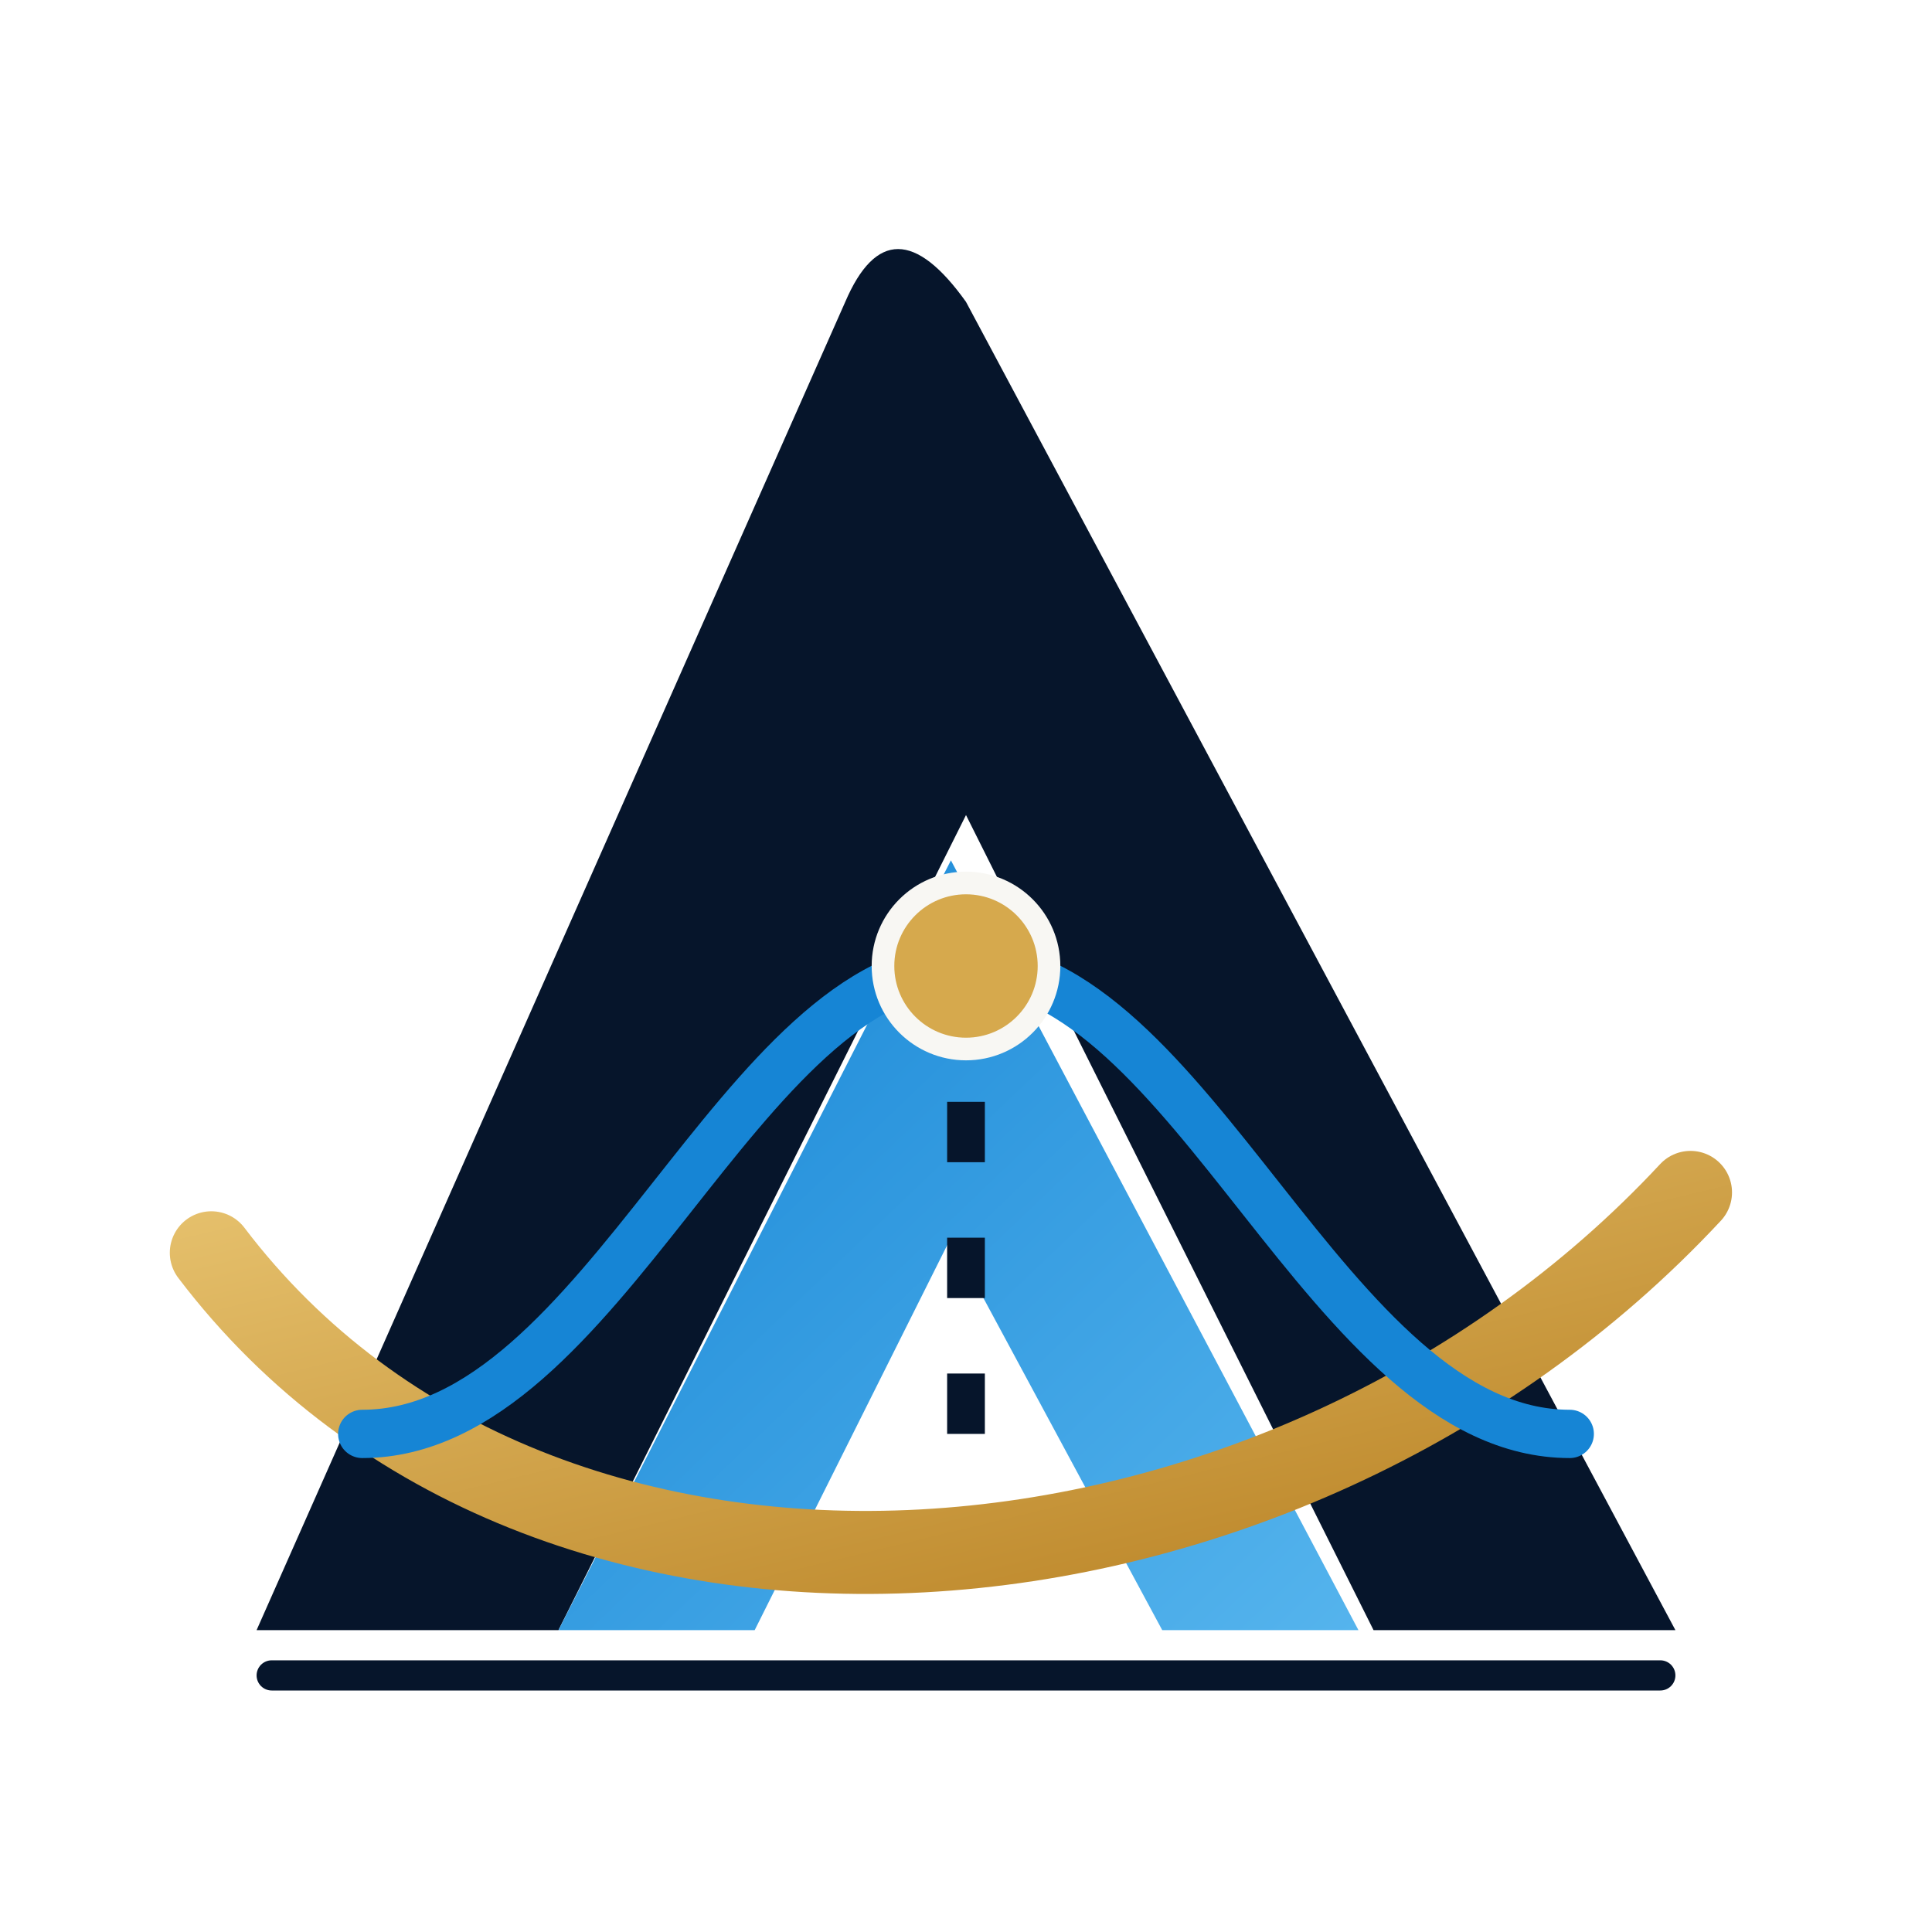
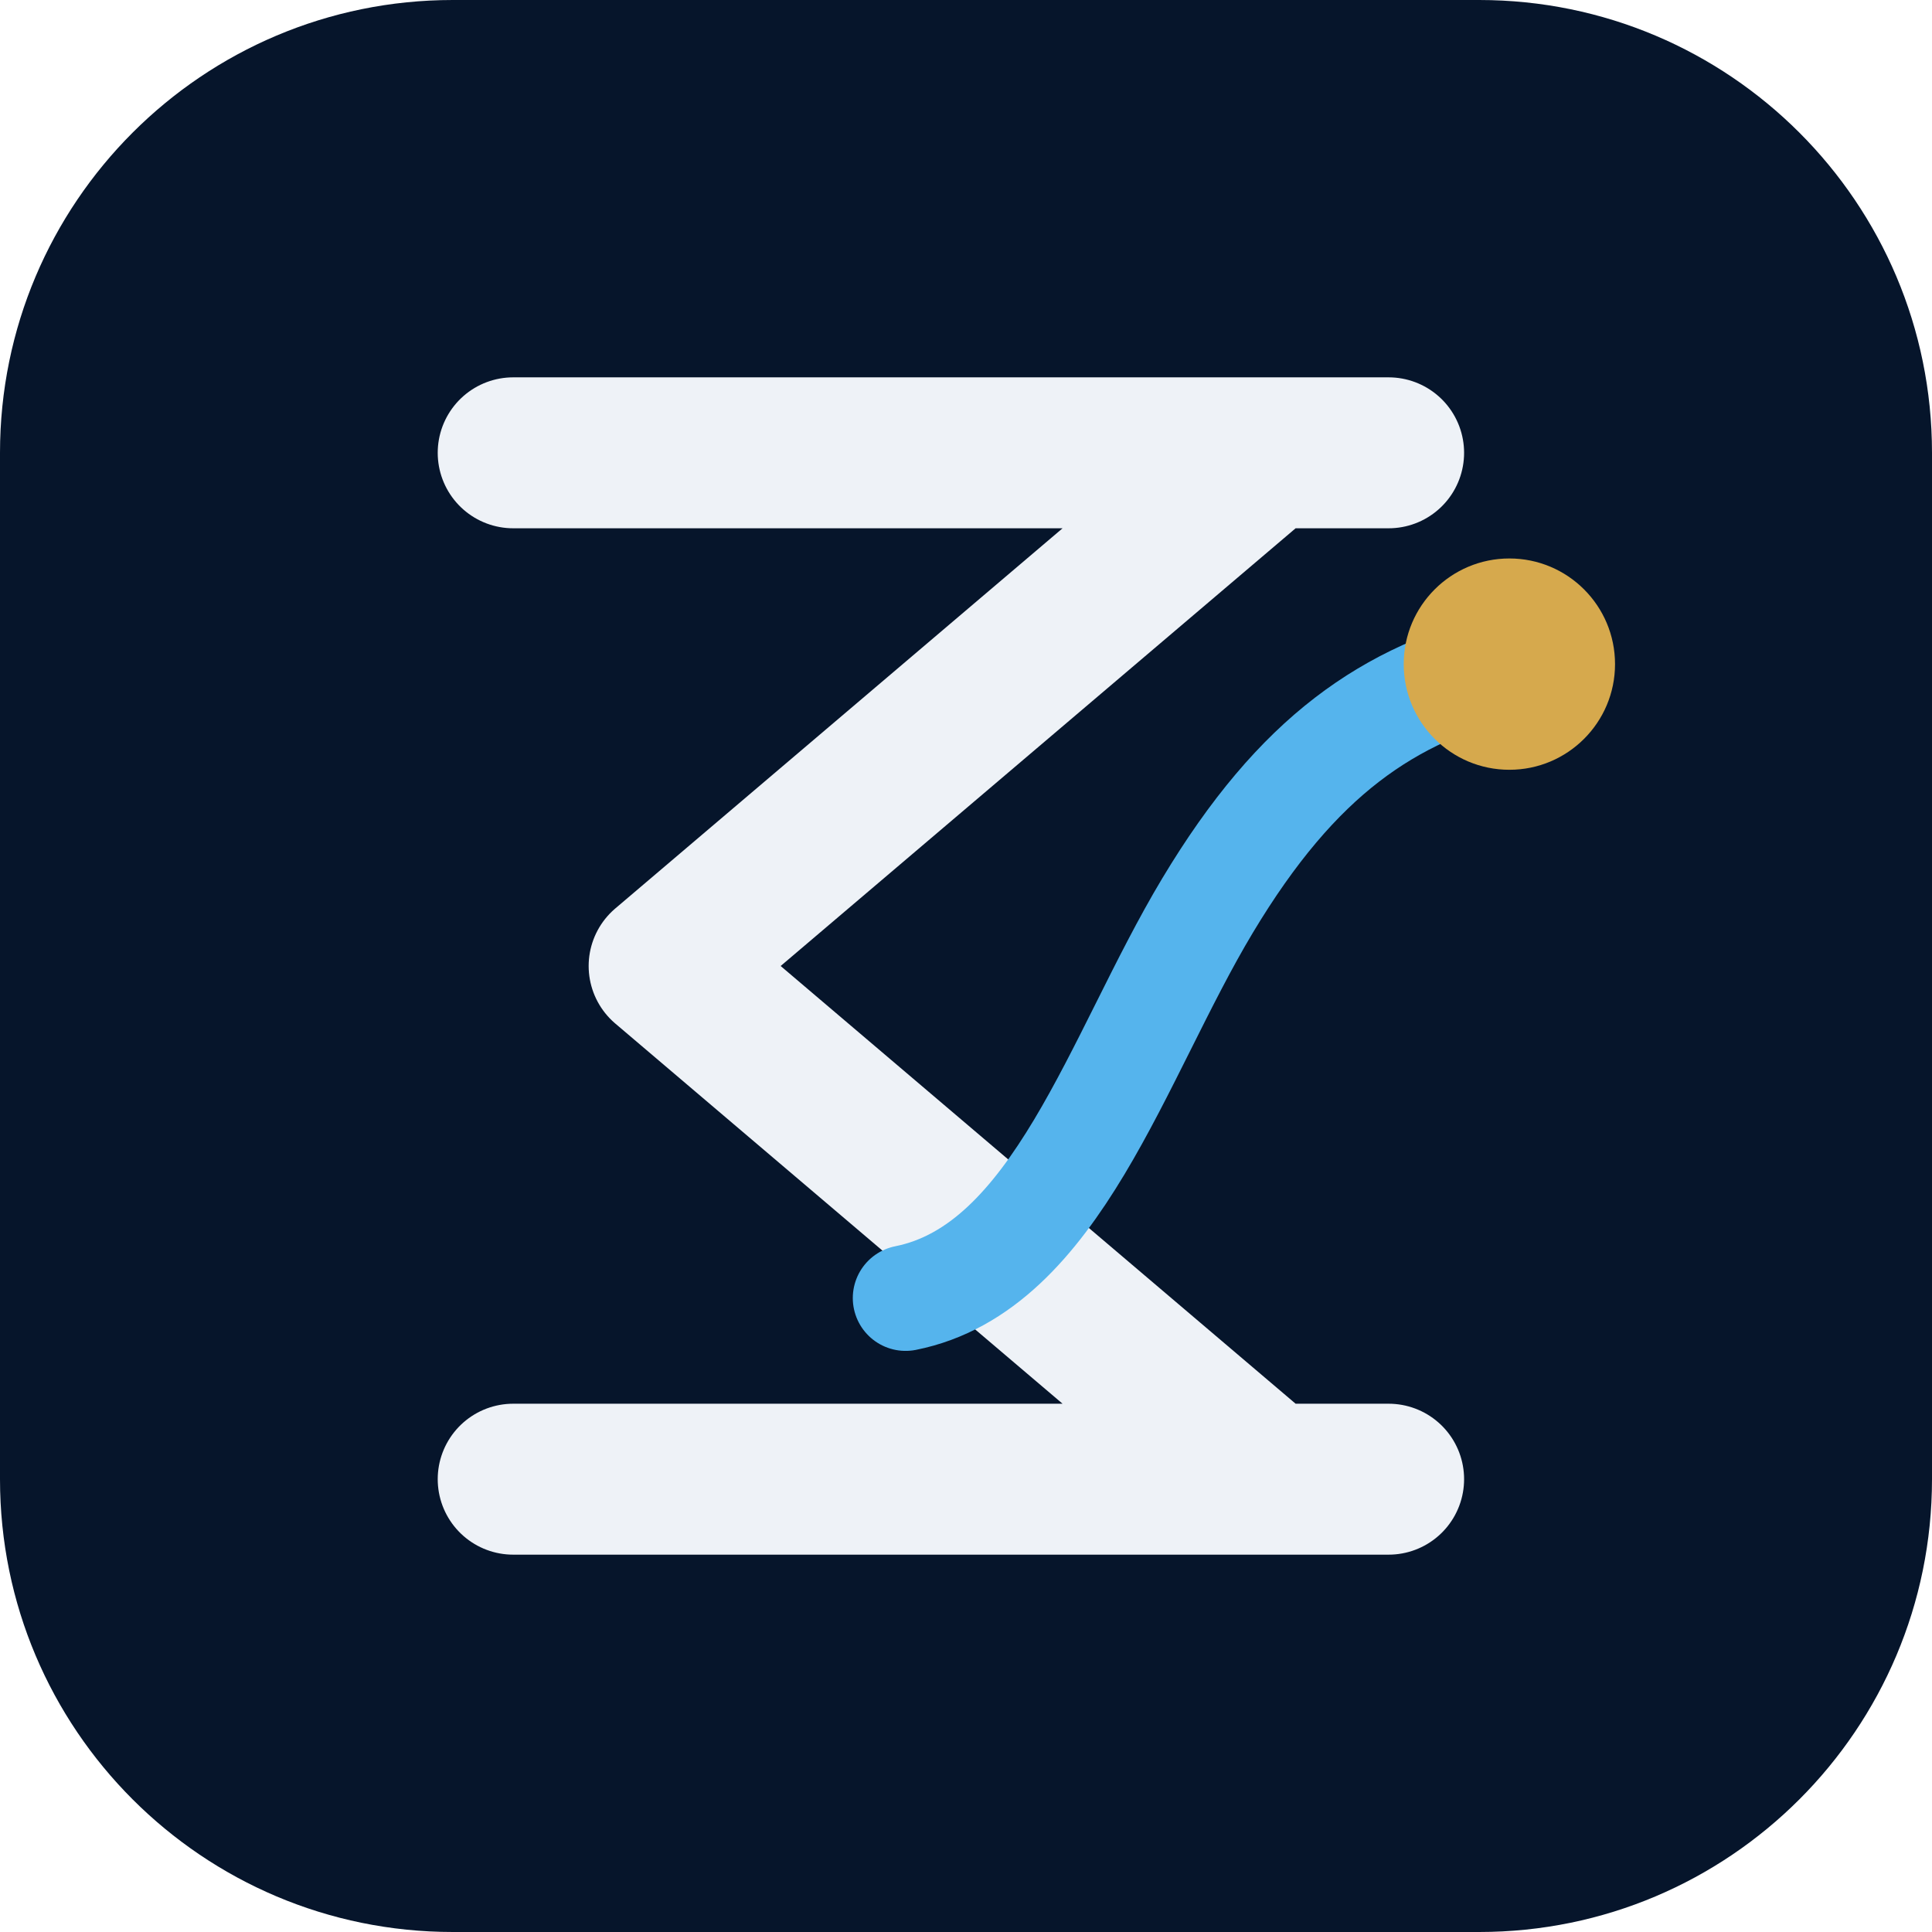
- <svg xmlns="http://www.w3.org/2000/svg" viewBox="0 0 128 128" role="img" aria-labelledby="title">
-   <defs>
-     <linearGradient id="a" x1="0" y1="0" x2="1" y2="1">
-       <stop stop-color="#1685D5" />
-       <stop offset="1" stop-color="#55B4ED" />
-     </linearGradient>
-     <linearGradient id="g" x1="0" y1="0" x2="1" y2="1">
-       <stop stop-color="#E6C16D" />
-       <stop offset="1" stop-color="#B98224" />
-     </linearGradient>
-   </defs>
-   <path d="M17 108 56 20q3-7 8 0l47 88H91L64 54 37 108Z" fill="#06152B" />
-   <path d="m63 57 27 51H77L63 82 50 108H37Z" fill="url(#a)" />
-   <path d="M14 83c22 29 71 25 98-4" fill="none" stroke="url(#g)" stroke-width="5.5" stroke-linecap="round" />
-   <path d="M24 95c16 0 25-31 40-31s24 31 40 31" fill="none" stroke="#1685D5" stroke-width="3.2" stroke-linecap="round" />
-   <path d="M64 64v31" stroke="#06152B" stroke-width="2.5" stroke-dasharray="4 5" />
-   <circle cx="64" cy="64" r="5.5" fill="#D6A94D" stroke="#F8F7F3" stroke-width="1.5" />
-   <path d="M18 111h92" stroke="#06152B" stroke-width="2" stroke-linecap="round" />
+ <svg xmlns="http://www.w3.org/2000/svg" viewBox="0 0 64 64" role="img" aria-labelledby="title">
+   <rect width="64" height="64" rx="15" fill="#06152B" />
+   <path d="M17 15h29M17 49h29M42 15 22 32l20 17" fill="none" stroke="#EEF2F7" stroke-width="5" stroke-linecap="round" stroke-linejoin="round" />
+   <path d="M30 43c5-1 7-8 10-13s6-7 10-8" fill="none" stroke="#55B4ED" stroke-width="3.5" stroke-linecap="round" />
+   <circle cx="50" cy="22" r="3.5" fill="#D6A94D" />
</svg>
